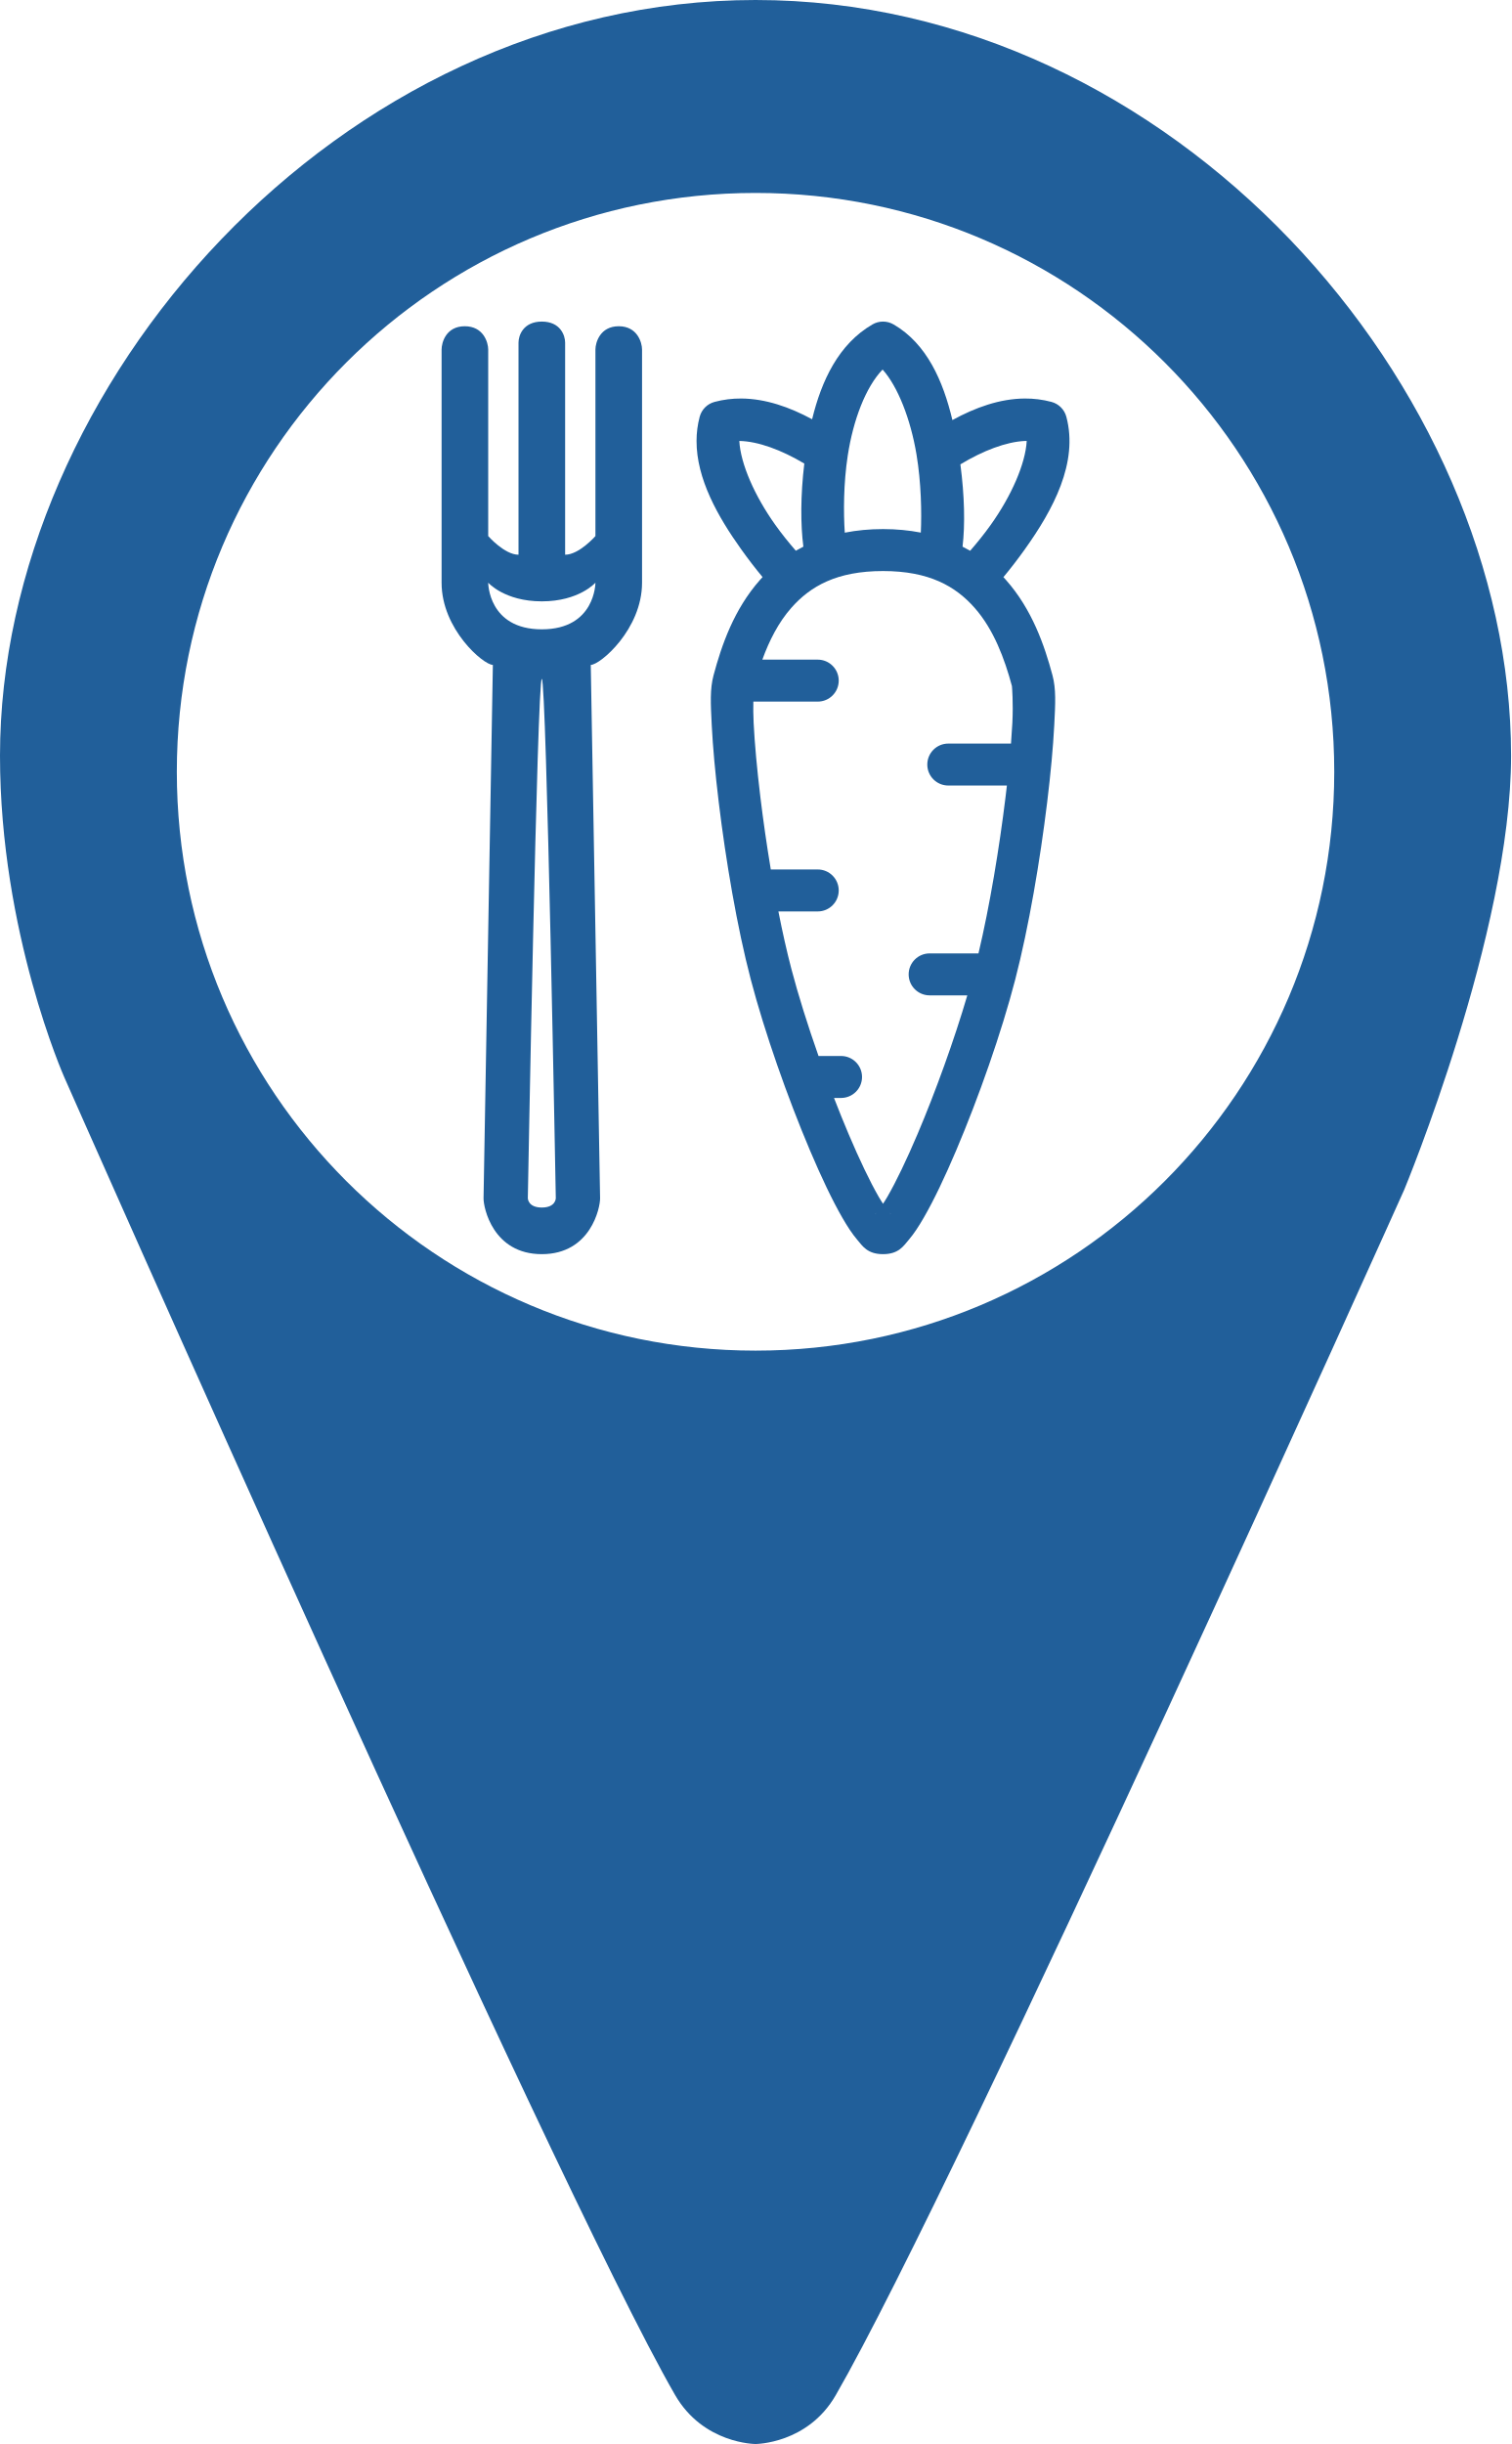
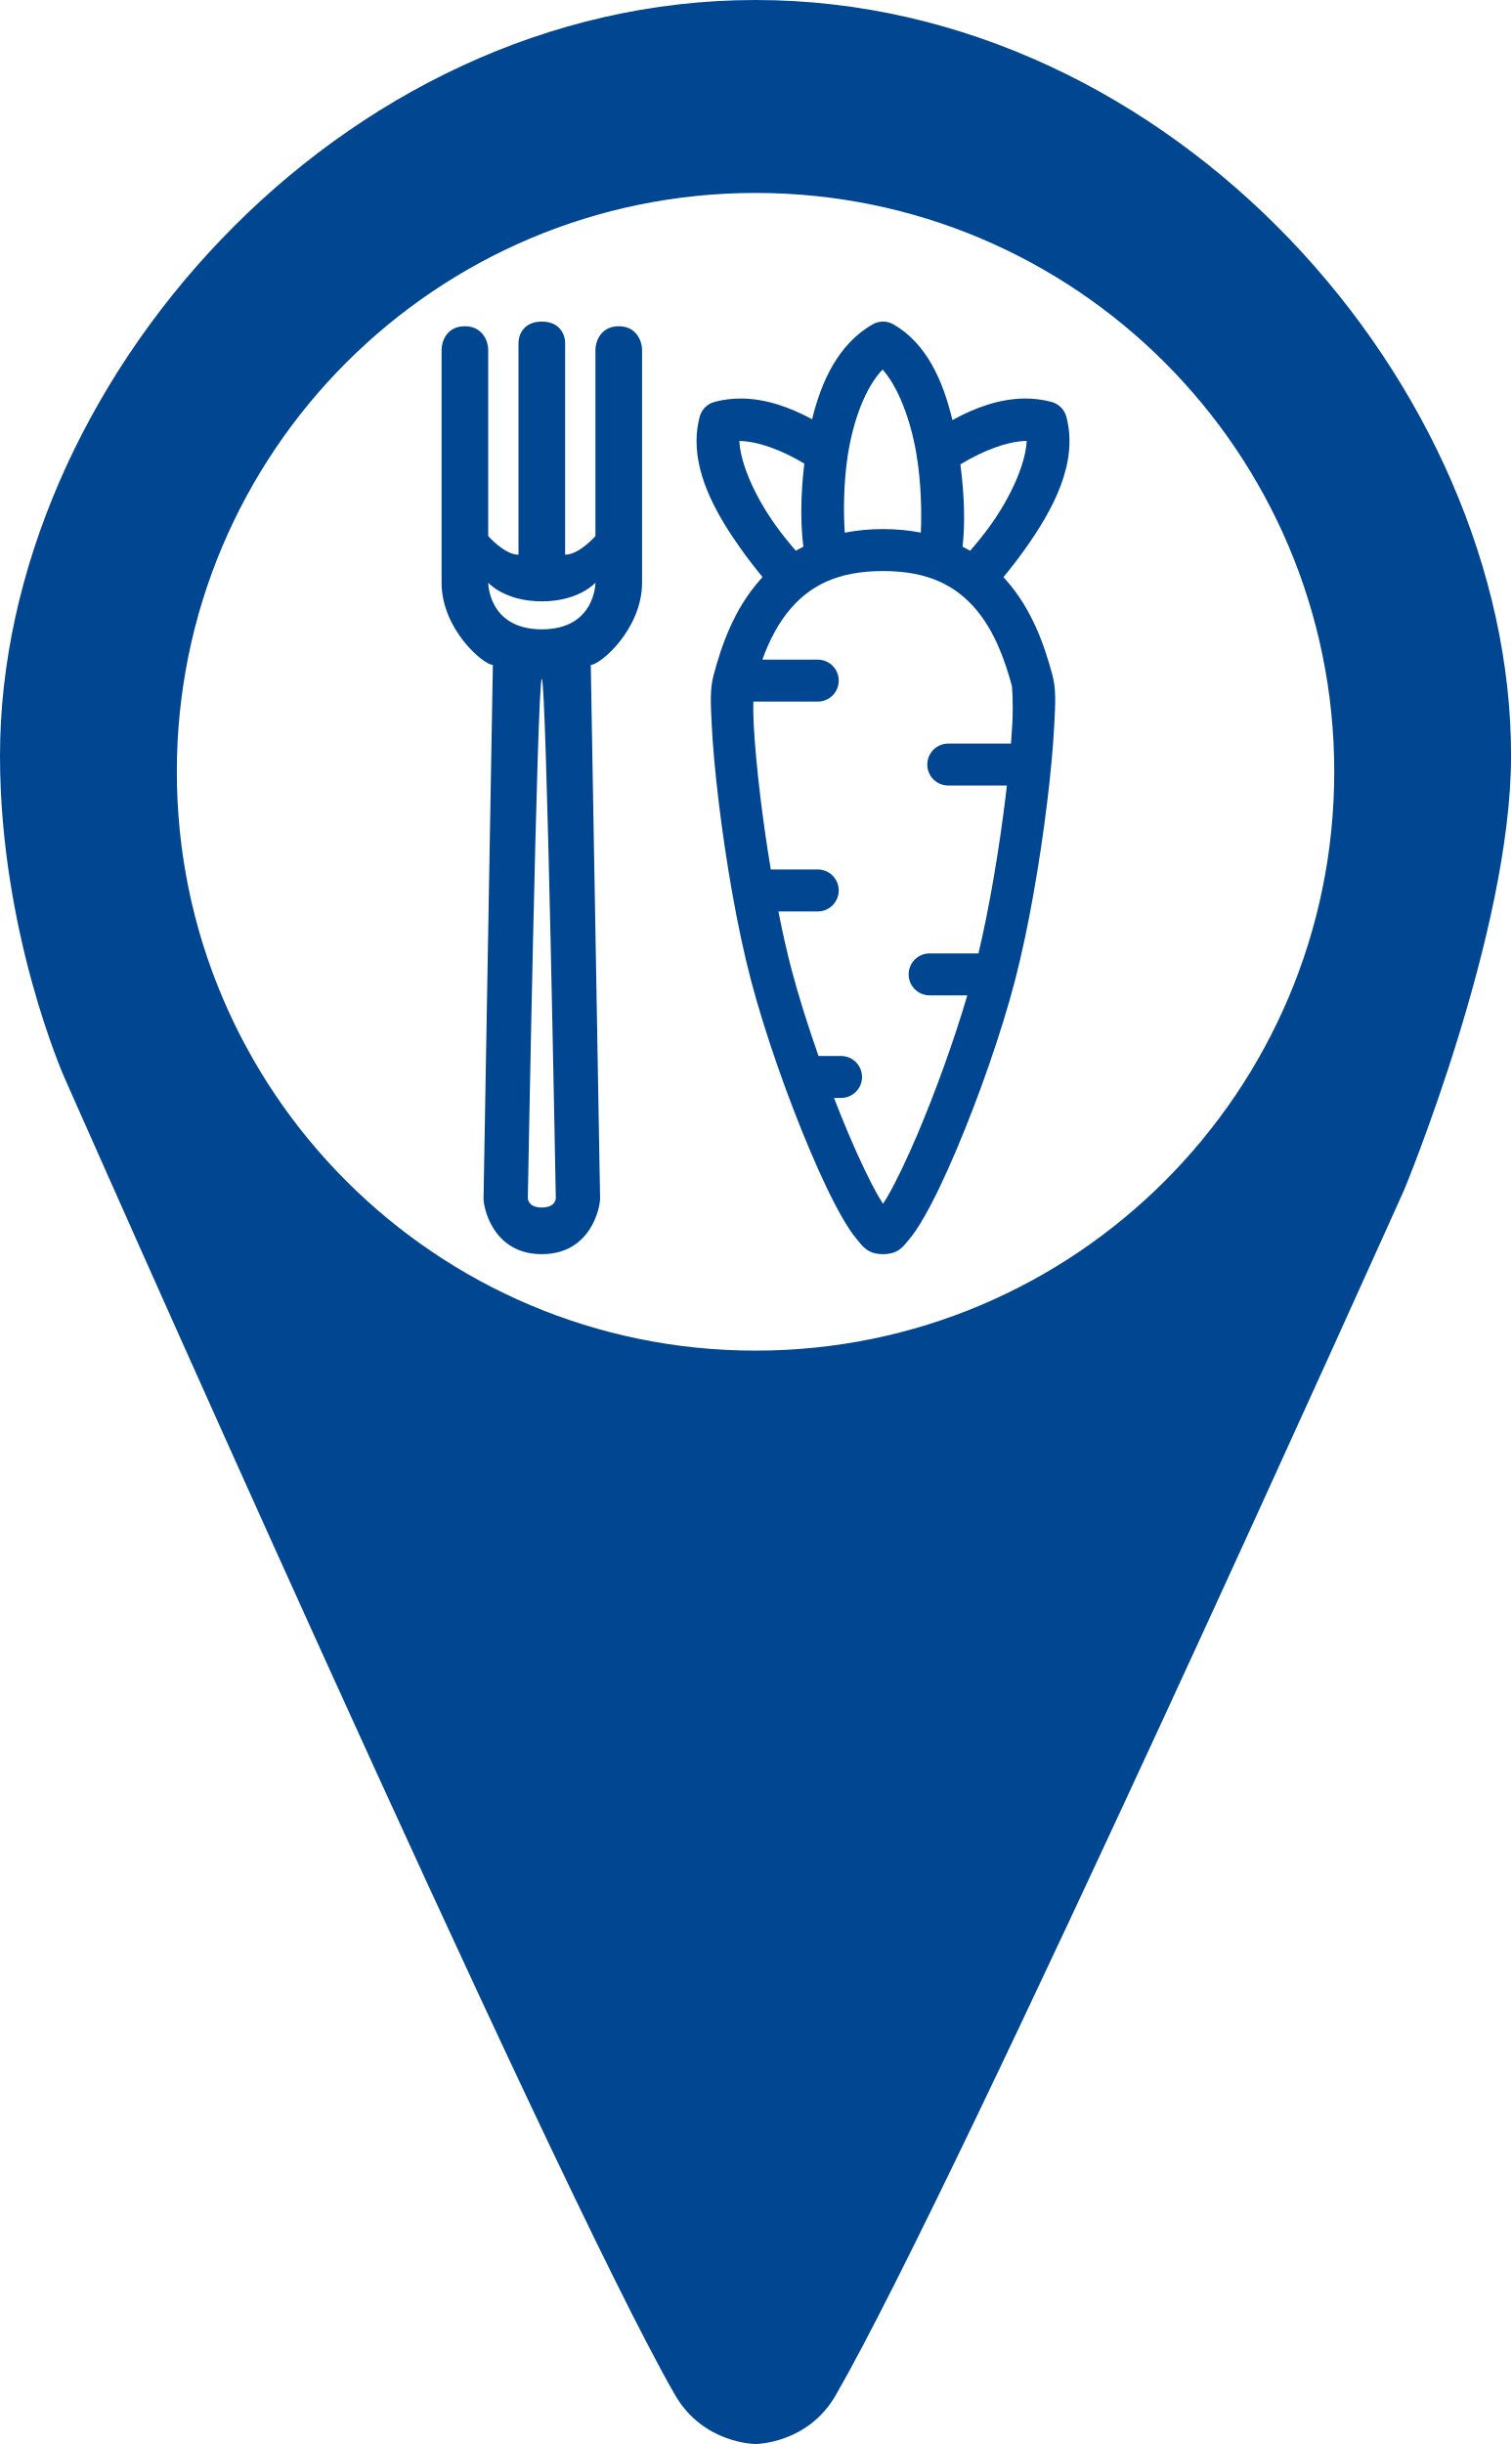
<svg xmlns="http://www.w3.org/2000/svg" width="618.421" height="1000" viewBox="0 0 618.421 1000" version="1.1" id="svg1">
  <defs id="defs1">
    <clipPath clipPathUnits="userSpaceOnUse" id="clipPath29">
      <path id="path29" style="display:inline;fill:#000000;stroke-width:46.575;stroke-linejoin:bevel;stroke-miterlimit:3;stroke-dasharray:54.338, 38.036" d="M 649.998,145 H 915 v 85 h 85 V 430 H 649.998 Z" />
    </clipPath>
  </defs>
-   <path id="path14" style="display:inline;fill:#215f9a;fill-opacity:1;stroke-width:93.464;stroke-linejoin:bevel;stroke-miterlimit:3;stroke-dasharray:109.042, 79.055" d="M 309.211,0 C 138.438,0 -2.3684207e-5,158.035 0,309.211 c 0,72.368 26.316,131.579 26.316,131.579 0,0 199.696,452.086 249.959,539.145 11.584,20.064 32.936,20.066 32.936,20.066 0,0 21.291,-0.002 32.792,-19.922 50.526,-87.513 232.669,-493.236 232.669,-493.236 0,0 43.75,-105.263 43.75,-177.632 C 618.421,158.035 479.983,0 309.211,0 Z m 0,78.947 A 236.842,236.842 0 0 1 546.053,315.789 236.842,236.842 0 0 1 309.211,552.632 236.842,236.842 0 0 1 72.368,315.789 236.842,236.842 0 0 1 309.211,78.947 Z" />
-   <path id="path12-8-0" style="baseline-shift:baseline;display:inline;overflow:visible;vector-effect:none;fill:#215f9a;fill-opacity:1;stroke:none;stroke-width:10.769;stroke-linecap:round;stroke-linejoin:round;stroke-miterlimit:3;stroke-opacity:1;enable-background:accumulate;stop-color:#000000" d="m 361.388,131.579 a 8.586,8.586 0 0 0 -4.299,1.15 c -13.9,8.025 -20.91,23.109 -24.723,38.815 -9.175,-4.952 -19.014,-8.423 -28.993,-8.484 -3.639,-0.023 -7.297,0.409 -10.949,1.388 a 8.586,8.586 0 0 0 -6.074,6.081 c -0.873,3.276 -1.276,6.569 -1.284,9.858 -0.039,15.545 8.737,31.017 18.293,44.4 2.867,4.015 5.799,7.814 8.729,11.34 -0.351,0.376 -0.696,0.755 -1.035,1.137 -10.671,12.043 -15.726,26.719 -19.016,39.001 -1.528,5.702 -1.192,11.58 -0.753,20.403 0.44,8.823 1.429,19.707 2.861,31.542 2.863,23.671 7.47,51.041 13.143,72.654 5.661,21.567 15.038,48.226 24.206,69.855 4.584,10.815 9.085,20.325 13.223,27.501 2.069,3.588 4.006,6.578 6.149,9.093 2.144,2.515 4.116,5.845 10.515,5.845 6.399,0 8.367,-3.324 10.514,-5.838 2.147,-2.514 4.089,-5.503 6.165,-9.091 4.151,-7.175 8.666,-16.687 13.26,-27.504 9.189,-21.634 18.569,-48.297 24.162,-69.888 5.593,-21.591 10.203,-48.944 13.086,-72.605 1.441,-11.831 2.445,-22.712 2.896,-31.537 0.451,-8.825 0.795,-14.713 -0.737,-20.431 -3.27,-12.203 -8.325,-26.876 -18.995,-38.935 -0.352,-0.397 -0.709,-0.791 -1.074,-1.181 2.937,-3.532 5.875,-7.339 8.747,-11.362 11.578,-16.215 22.009,-35.495 17.008,-54.257 a 8.586,8.586 0 0 0 -6.074,-6.081 c -3.651,-0.978 -7.309,-1.41 -10.949,-1.388 -10.203,0.062 -20.258,3.689 -29.608,8.818 -3.793,-15.971 -10.484,-31.259 -24.098,-39.143 a 8.586,8.586 0 0 0 -4.296,-1.156 z m -0.179,19.622 c 6.223,6.915 11.47,20.323 13.877,34.752 1.934,11.592 2.143,23.82 1.768,31.968 -4.794,-0.934 -9.949,-1.44 -15.473,-1.44 -5.591,0 -10.805,0.515 -15.648,1.468 -0.539,-8.107 -0.548,-20.173 1.238,-31.693 2.232,-14.397 7.288,-27.846 14.238,-35.055 z M 302.572,180.422 c 7.712,0.141 17.249,3.695 26.598,9.253 -1.573,13.086 -1.543,25.071 -0.384,33.998 -1.056,0.53 -2.086,1.085 -3.088,1.663 -2.878,-3.301 -5.745,-6.857 -8.366,-10.528 -8.501,-11.905 -14.271,-25.096 -14.76,-34.386 z m 116.961,0 c 0.225,-0.011 0.436,0.005 0.657,0 -0.49,9.29 -6.26,22.481 -14.76,34.386 -2.626,3.677 -5.498,7.24 -8.381,10.546 -1.012,-0.584 -2.05,-1.144 -3.116,-1.679 1.065,-8.946 0.813,-20.763 -0.885,-33.676 9.258,-5.589 18.742,-9.244 26.485,-9.577 z m -58.152,53.23 c 18.937,0 29.693,6.244 37.49,15.057 7.798,8.812 12.282,20.85 15.27,32.001 0.021,0.08 0.594,6.87 0.174,15.11 -0.132,2.592 -0.319,5.414 -0.556,8.424 h -25.667 a 8.586,8.586 0 0 0 -8.586,8.586 8.586,8.586 0 0 0 8.586,8.586 h 23.989 c -0.178,1.56 -0.364,3.141 -0.559,4.741 -2.521,20.694 -6.468,44.534 -11.07,63.943 h -19.992 a 8.586,8.586 0 0 0 -8.585,8.585 8.586,8.586 0 0 0 8.585,8.586 h 15.419 c -5.393,18.336 -13.009,39.429 -20.363,56.742 -4.421,10.408 -8.778,19.498 -12.319,25.619 -0.647,1.118 -1.228,2.011 -1.809,2.913 -0.577,-0.899 -1.155,-1.789 -1.798,-2.903 -3.53,-6.12 -7.875,-15.212 -12.288,-25.622 -1.988,-4.691 -3.997,-9.659 -5.977,-14.774 h 2.884 a 8.586,8.586 0 0 0 8.586,-8.586 8.586,8.586 0 0 0 -8.586,-8.586 h -9.223 c -4.356,-12.382 -8.262,-24.794 -11.09,-35.568 -1.888,-7.191 -3.679,-15.204 -5.329,-23.577 h 16.104 a 8.586,8.586 0 0 0 8.586,-8.586 8.586,8.586 0 0 0 -8.586,-8.585 h -19.218 c -1.675,-10.044 -3.119,-20.155 -4.262,-29.609 -1.394,-11.523 -2.348,-22.096 -2.758,-30.335 -0.162,-3.246 -0.17,-6.267 -0.119,-8.741 h 26.357 a 8.586,8.586 0 0 0 8.586,-8.586 8.586,8.586 0 0 0 -8.586,-8.586 h -22.68 c 2.82,-7.739 6.597,-15.251 11.913,-21.251 7.787,-8.788 18.529,-14.999 37.477,-14.999 z m -2.771,262.687 c -0.231,0.186 -0.389,0.248 -0.417,0.237 l -7.7e-4,-7.7e-4 h -7.6e-4 v -7.8e-4 h -7.7e-4 v -7.7e-4 l -7.6e-4,-7.6e-4 v -7.7e-4 l -7.5e-4,-7.6e-4 v -7.7e-4 -7.8e-4 -7.3e-4 l 7.5e-4,-8e-4 c 0.005,-0.028 0.13,-0.118 0.42,-0.229 z m 5.548,0.002 c 0.296,0.115 0.42,0.207 0.422,0.234 l -7.3e-4,7.4e-4 v 7.6e-4 7.3e-4 8e-4 h -7.7e-4 v 7.3e-4 l -7.3e-4,8e-4 -8e-4,7.3e-4 h -7.3e-4 c -0.024,0.016 -0.183,-0.049 -0.418,-0.239 z" />
-   <path id="path10" style="display:inline;fill:#215f9a;fill-opacity:1;stroke:none;stroke-width:11.638;stroke-dasharray:none" d="m 221.743,131.579 c -7.632,0 -9.539,5.724 -9.539,8.586 v 86.807 c -5.724,0 -12.401,-7.629 -12.401,-7.629 v -76.316 c 0,-2.862 -1.908,-9.539 -9.592,-9.539 -7.685,0 -9.487,6.678 -9.487,9.539 v 95.395 c 0,19.079 17.171,33.636 20.987,33.636 l -3.816,218.207 c -0.067,3.816 3.816,22.896 23.849,22.895 20.033,-0.002 23.915,-19.08 23.849,-22.895 l -3.816,-218.207 c 3.816,0 20.987,-14.557 20.987,-33.636 v -95.395 c 0,-2.862 -1.908,-9.539 -9.54,-9.539 -7.632,0 -9.539,6.678 -9.539,9.539 v 76.316 c 0,0 -6.678,7.629 -12.401,7.629 v -86.807 c 0,-2.862 -1.908,-8.586 -9.539,-8.586 z m -21.941,106.842 c 0,0 6.678,7.632 21.941,7.632 15.263,0 21.941,-7.632 21.941,-7.632 0,0 0,19.079 -21.941,19.079 -21.941,0 -21.941,-19.079 -21.941,-19.079 z m 21.941,39.359 c 1.908,0 5.724,212.483 5.724,212.483 0,0 0,3.816 -5.724,3.816 -5.724,0 -5.724,-3.816 -5.724,-3.816 0,0 3.816,-212.483 5.724,-212.483 z" />
+   <g id="layer1">
+     <path id="path14-7" style="display:inline;fill:#014691;fill-opacity:1;stroke-width:93.464;stroke-linejoin:bevel;stroke-miterlimit:3;stroke-dasharray:109.042, 79.055" d="M 309.211,-4.1999999e-6 C 138.438,-4.1999999e-6 6.6842113e-6,158.035 3.3e-5,309.211 c 0,72.368 26.316,131.579 26.316,131.579 0,0 199.696,452.086 249.959,539.145 11.584,20.064 32.936,20.066 32.936,20.066 0,0 21.291,-0.002 32.792,-19.922 50.526,-87.513 232.669,-493.236 232.669,-493.236 0,0 43.75,-105.263 43.75,-177.632 C 618.421,158.035 479.983,-4.1999999e-6 309.211,-4.1999999e-6 Z m 0,78.947 A 236.842,236.842 0 0 1 546.053,315.789 236.842,236.842 0 0 1 309.211,552.632 236.842,236.842 0 0 1 72.368,315.789 236.842,236.842 0 0 1 309.211,78.947 Z" />
+     <path id="path12-8-0-0" style="baseline-shift:baseline;display:inline;overflow:visible;vector-effect:none;fill:#014691;fill-opacity:1;stroke:none;stroke-width:10.769;stroke-linecap:round;stroke-linejoin:round;stroke-miterlimit:3;stroke-opacity:1;enable-background:accumulate;stop-color:#000000" d="m 361.388,131.579 a 8.586,8.586 0 0 0 -4.299,1.15 c -13.9,8.025 -20.909,23.109 -24.723,38.815 -9.175,-4.952 -19.014,-8.423 -28.993,-8.484 -3.639,-0.024 -7.297,0.409 -10.949,1.388 a 8.586,8.586 0 0 0 -6.074,6.081 c -0.873,3.276 -1.276,6.569 -1.284,9.858 -0.04,15.545 8.737,31.017 18.293,44.4 2.867,4.015 5.799,7.814 8.729,11.34 -0.351,0.376 -0.696,0.755 -1.035,1.137 -10.671,12.043 -15.726,26.719 -19.016,39.001 -1.528,5.702 -1.192,11.58 -0.753,20.403 0.439,8.823 1.429,19.707 2.861,31.542 2.863,23.671 7.469,51.041 13.143,72.654 5.661,21.567 15.038,48.226 24.206,69.855 4.584,10.815 9.085,20.325 13.223,27.501 2.069,3.588 4.006,6.578 6.149,9.093 2.143,2.515 4.116,5.845 10.515,5.845 6.399,0 8.367,-3.324 10.514,-5.838 2.147,-2.514 4.089,-5.503 6.165,-9.091 4.151,-7.175 8.666,-16.687 13.26,-27.504 9.189,-21.634 18.569,-48.297 24.162,-69.888 5.593,-21.591 10.203,-48.944 13.086,-72.605 1.441,-11.831 2.445,-22.712 2.896,-31.537 0.451,-8.825 0.795,-14.713 -0.737,-20.431 -3.27,-12.203 -8.325,-26.876 -18.996,-38.935 -0.352,-0.397 -0.709,-0.791 -1.074,-1.181 2.937,-3.532 5.875,-7.339 8.747,-11.362 11.578,-16.215 22.009,-35.495 17.008,-54.257 a 8.586,8.586 0 0 0 -6.074,-6.081 c -3.651,-0.978 -7.309,-1.41 -10.949,-1.388 -10.203,0.062 -20.258,3.689 -29.608,8.818 -3.793,-15.971 -10.484,-31.259 -24.098,-39.143 a 8.586,8.586 0 0 0 -4.296,-1.156 z m -0.179,19.622 c 6.223,6.915 11.47,20.323 13.877,34.752 1.934,11.592 2.143,23.82 1.768,31.968 -4.794,-0.934 -9.949,-1.44 -15.472,-1.44 -5.591,0 -10.805,0.515 -15.649,1.468 -0.539,-8.107 -0.548,-20.173 1.238,-31.693 2.232,-14.397 7.288,-27.846 14.238,-35.055 z m -58.637,29.221 c 7.712,0.141 17.249,3.695 26.598,9.253 -1.573,13.086 -1.543,25.071 -0.384,33.998 -1.056,0.53 -2.086,1.085 -3.088,1.663 -2.878,-3.301 -5.745,-6.857 -8.366,-10.528 -8.501,-11.905 -14.271,-25.096 -14.76,-34.386 z m 116.961,0 c 0.224,-0.011 0.436,0.005 0.657,0 -0.489,9.29 -6.259,22.481 -14.76,34.386 -2.626,3.677 -5.498,7.24 -8.381,10.546 -1.012,-0.584 -2.05,-1.144 -3.116,-1.679 1.066,-8.946 0.813,-20.763 -0.885,-33.676 9.257,-5.589 18.742,-9.244 26.485,-9.577 z m -58.152,53.23 c 18.937,0 29.693,6.244 37.49,15.057 7.798,8.812 12.282,20.85 15.27,32.001 0.026,0.08 0.595,6.87 0.174,15.11 -0.132,2.592 -0.319,5.414 -0.556,8.424 h -25.667 a 8.586,8.586 0 0 0 -8.586,8.586 8.586,8.586 0 0 0 8.586,8.586 h 23.99 c -0.176,1.56 -0.364,3.141 -0.559,4.741 -2.521,20.694 -6.468,44.534 -11.07,63.943 h -19.992 a 8.586,8.586 0 0 0 -8.586,8.585 8.586,8.586 0 0 0 8.586,8.586 h 15.419 c -5.393,18.336 -13.009,39.429 -20.363,56.742 -4.421,10.408 -8.778,19.498 -12.319,25.619 -0.647,1.118 -1.228,2.011 -1.809,2.913 -0.577,-0.899 -1.155,-1.789 -1.798,-2.903 -3.53,-6.12 -7.875,-15.212 -12.288,-25.622 -1.988,-4.691 -3.997,-9.659 -5.977,-14.774 h 2.884 a 8.586,8.586 0 0 0 8.586,-8.586 8.586,8.586 0 0 0 -8.586,-8.586 h -9.223 c -4.356,-12.382 -8.262,-24.794 -11.09,-35.568 -1.888,-7.191 -3.679,-15.204 -5.329,-23.577 h 16.104 a 8.586,8.586 0 0 0 8.586,-8.586 8.586,8.586 0 0 0 -8.586,-8.585 h -19.217 c -1.675,-10.044 -3.119,-20.155 -4.262,-29.609 -1.394,-11.523 -2.348,-22.096 -2.758,-30.335 -0.163,-3.246 -0.171,-6.267 -0.118,-8.741 h 26.357 a 8.586,8.586 0 0 0 8.586,-8.586 8.586,8.586 0 0 0 -8.586,-8.586 h -22.68 c 2.82,-7.739 6.597,-15.251 11.913,-21.251 7.787,-8.788 18.529,-14.999 37.478,-14.999 z m -2.771,262.687 c -0.232,0.186 -0.389,0.248 -0.417,0.237 l -7.9e-4,-7.6e-4 h -7.8e-4 v -7.9e-4 h -7.9e-4 v -7.7e-4 l -7.9e-4,-7.6e-4 v -7.6e-4 l -7.9e-4,-7.6e-4 v -7.7e-4 -7.9e-4 -7.3e-4 l 7.9e-4,-7.9e-4 c 0,-0.028 0.129,-0.118 0.421,-0.229 z m 5.548,0.003 c 0.296,0.114 0.421,0.207 0.422,0.234 l -7.9e-4,7.4e-4 v 7.6e-4 7.4e-4 7.9e-4 h -5.3e-4 v 7.3e-4 l -7.9e-4,7.9e-4 -7.9e-4,7.4e-4 h -7.9e-4 c -0.026,0.016 -0.184,-0.049 -0.418,-0.239 z" />
+     <path id="path10-9" style="display:inline;fill:#014691;fill-opacity:1;stroke:none;stroke-width:11.638;stroke-dasharray:none" d="m 221.743,131.579 c -7.632,0 -9.539,5.724 -9.539,8.586 v 86.807 c -5.724,0 -12.401,-7.629 -12.401,-7.629 v -76.316 c 0,-2.862 -1.908,-9.539 -9.592,-9.539 -7.685,0 -9.487,6.678 -9.487,9.539 v 95.395 c 0,19.079 17.171,33.636 20.987,33.636 l -3.816,218.207 c -0.066,3.816 3.816,22.896 23.849,22.895 20.033,-0.002 23.915,-19.08 23.849,-22.895 l -3.816,-218.207 c 3.816,0 20.987,-14.557 20.987,-33.636 v -95.395 c 0,-2.862 -1.908,-9.539 -9.539,-9.539 -7.632,0 -9.539,6.678 -9.539,9.539 v 76.316 c 0,0 -6.678,7.629 -12.401,7.629 v -86.807 c 0,-2.862 -1.908,-8.586 -9.539,-8.586 z m -21.941,106.842 c 0,0 6.678,7.632 21.941,7.632 15.263,0 21.941,-7.632 21.941,-7.632 0,0 0,19.079 -21.941,19.079 -21.941,0 -21.941,-19.079 -21.941,-19.079 z m 21.941,39.359 c 1.908,0 5.724,212.483 5.724,212.483 0,0 0,3.816 -5.724,3.816 -5.724,0 -5.724,-3.816 -5.724,-3.816 0,0 3.816,-212.483 5.724,-212.483 z" />
+   </g>
</svg>
